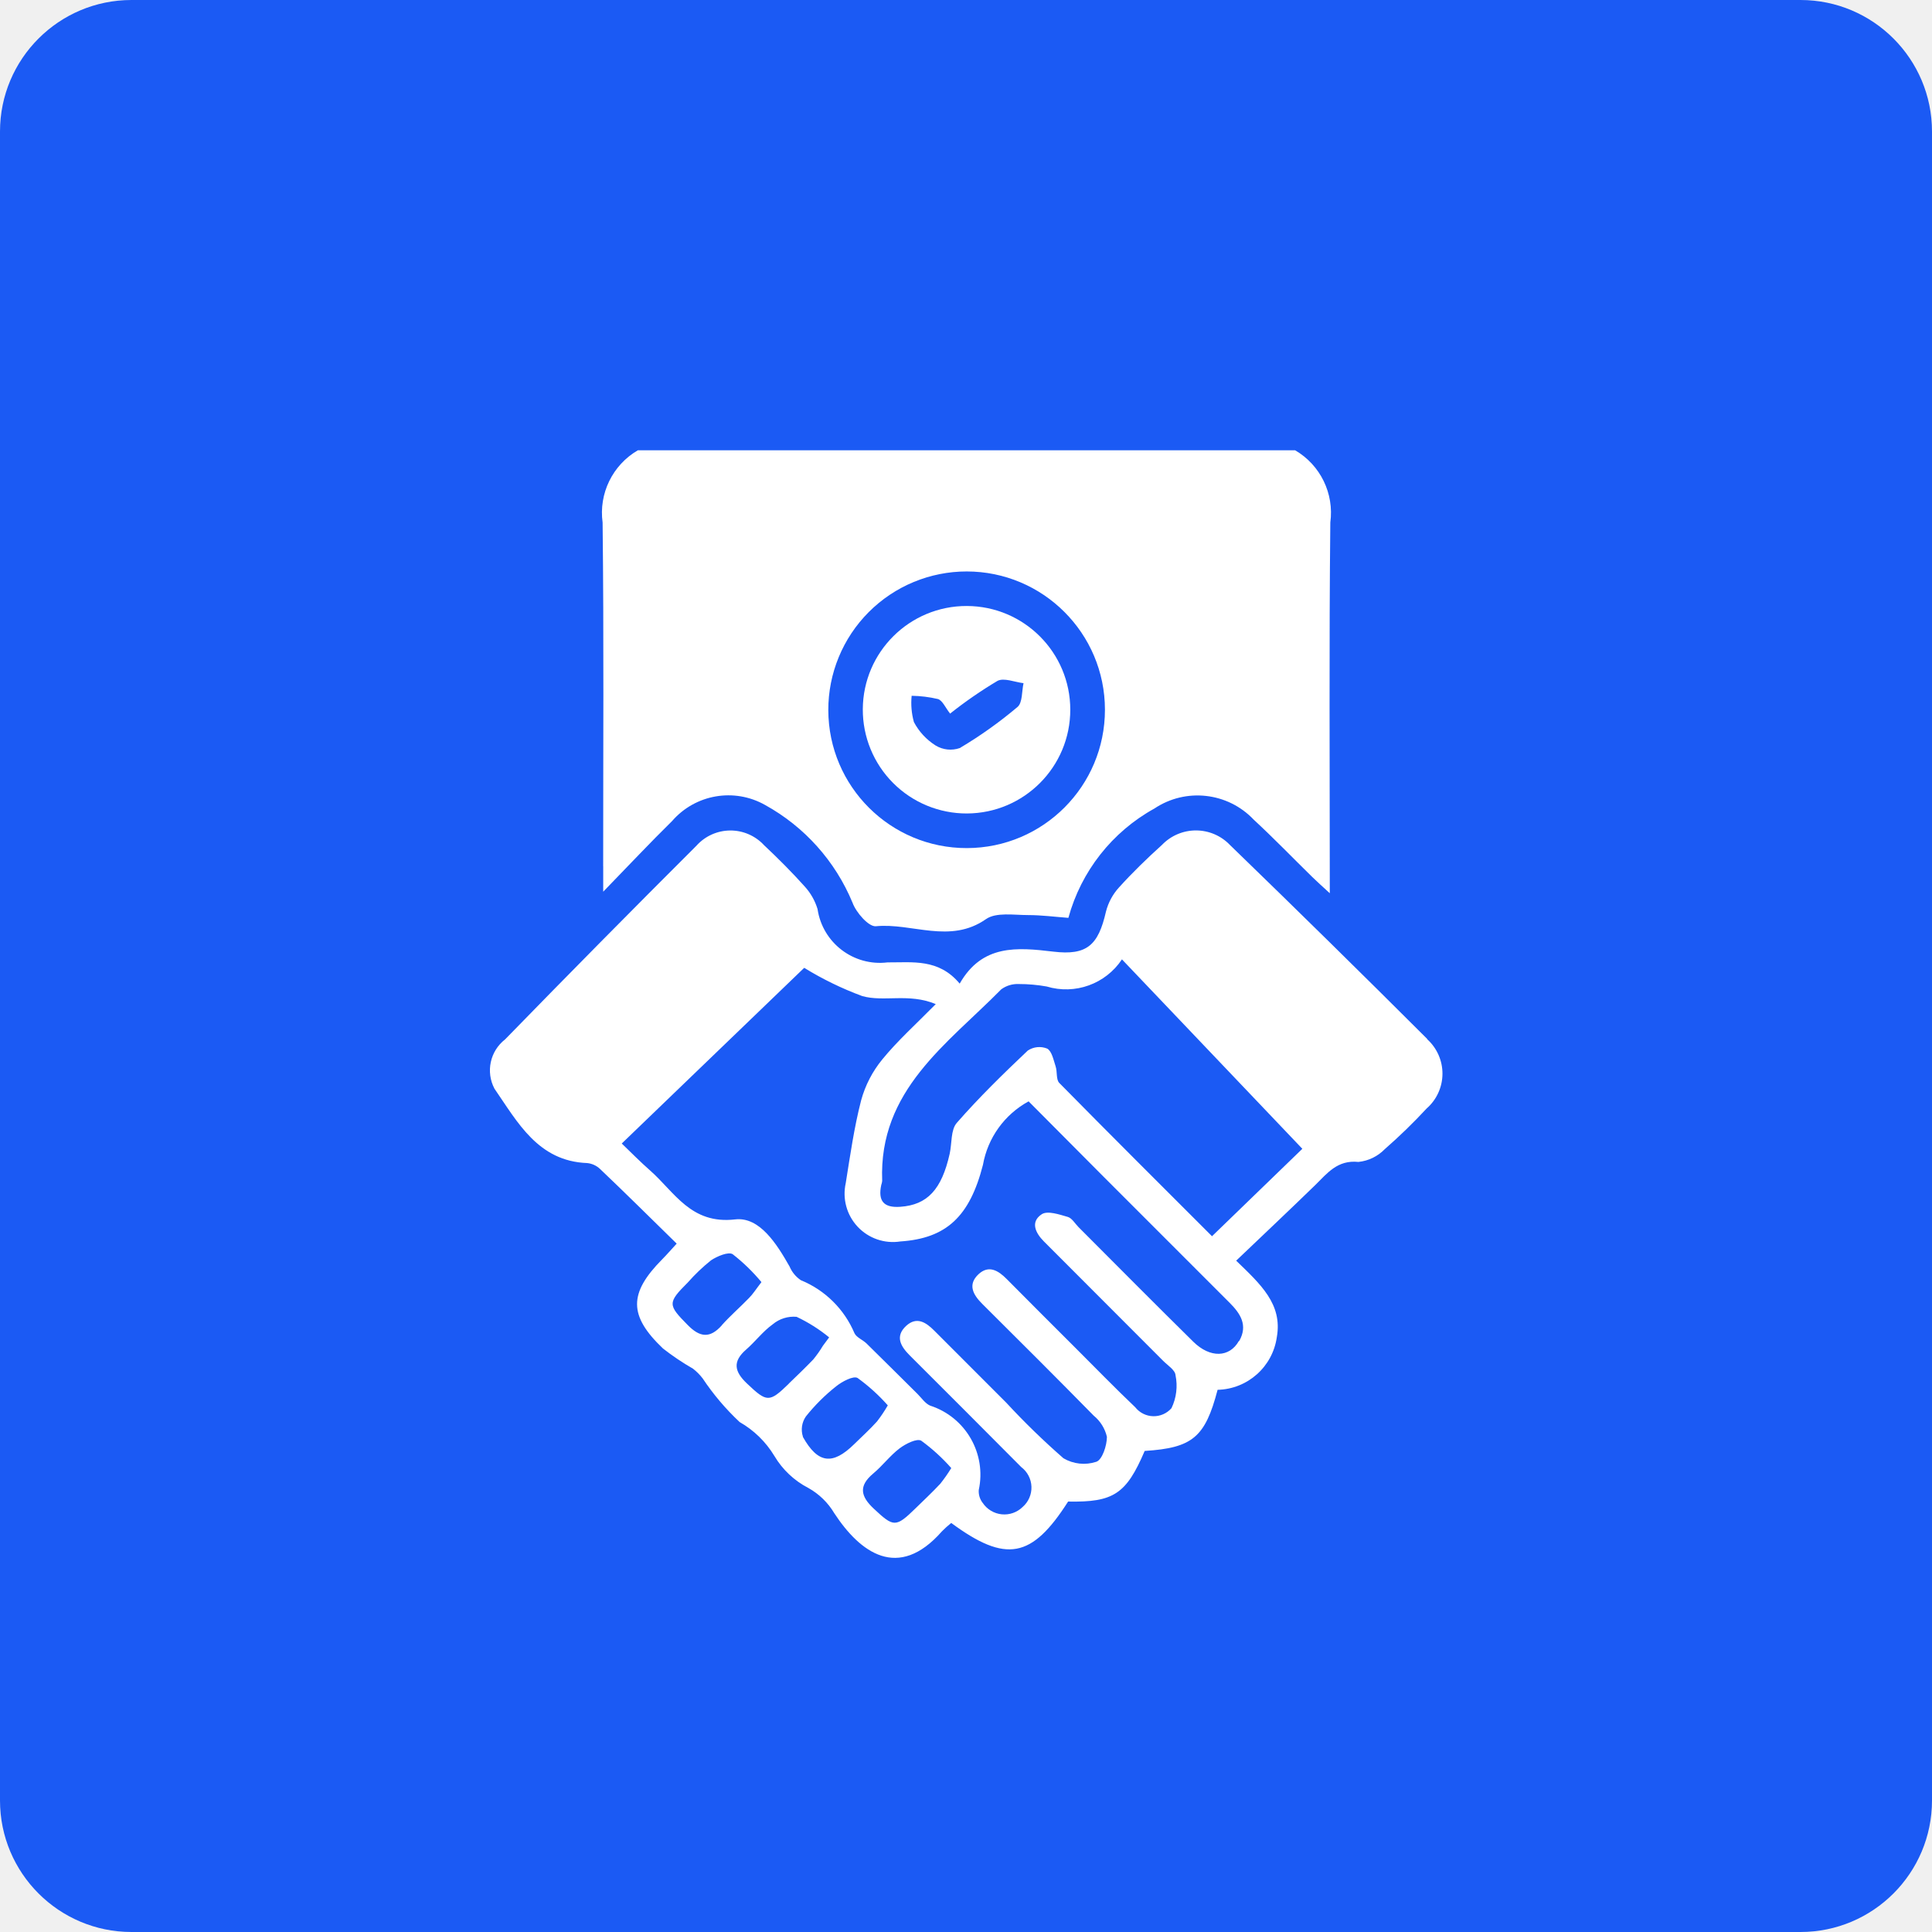
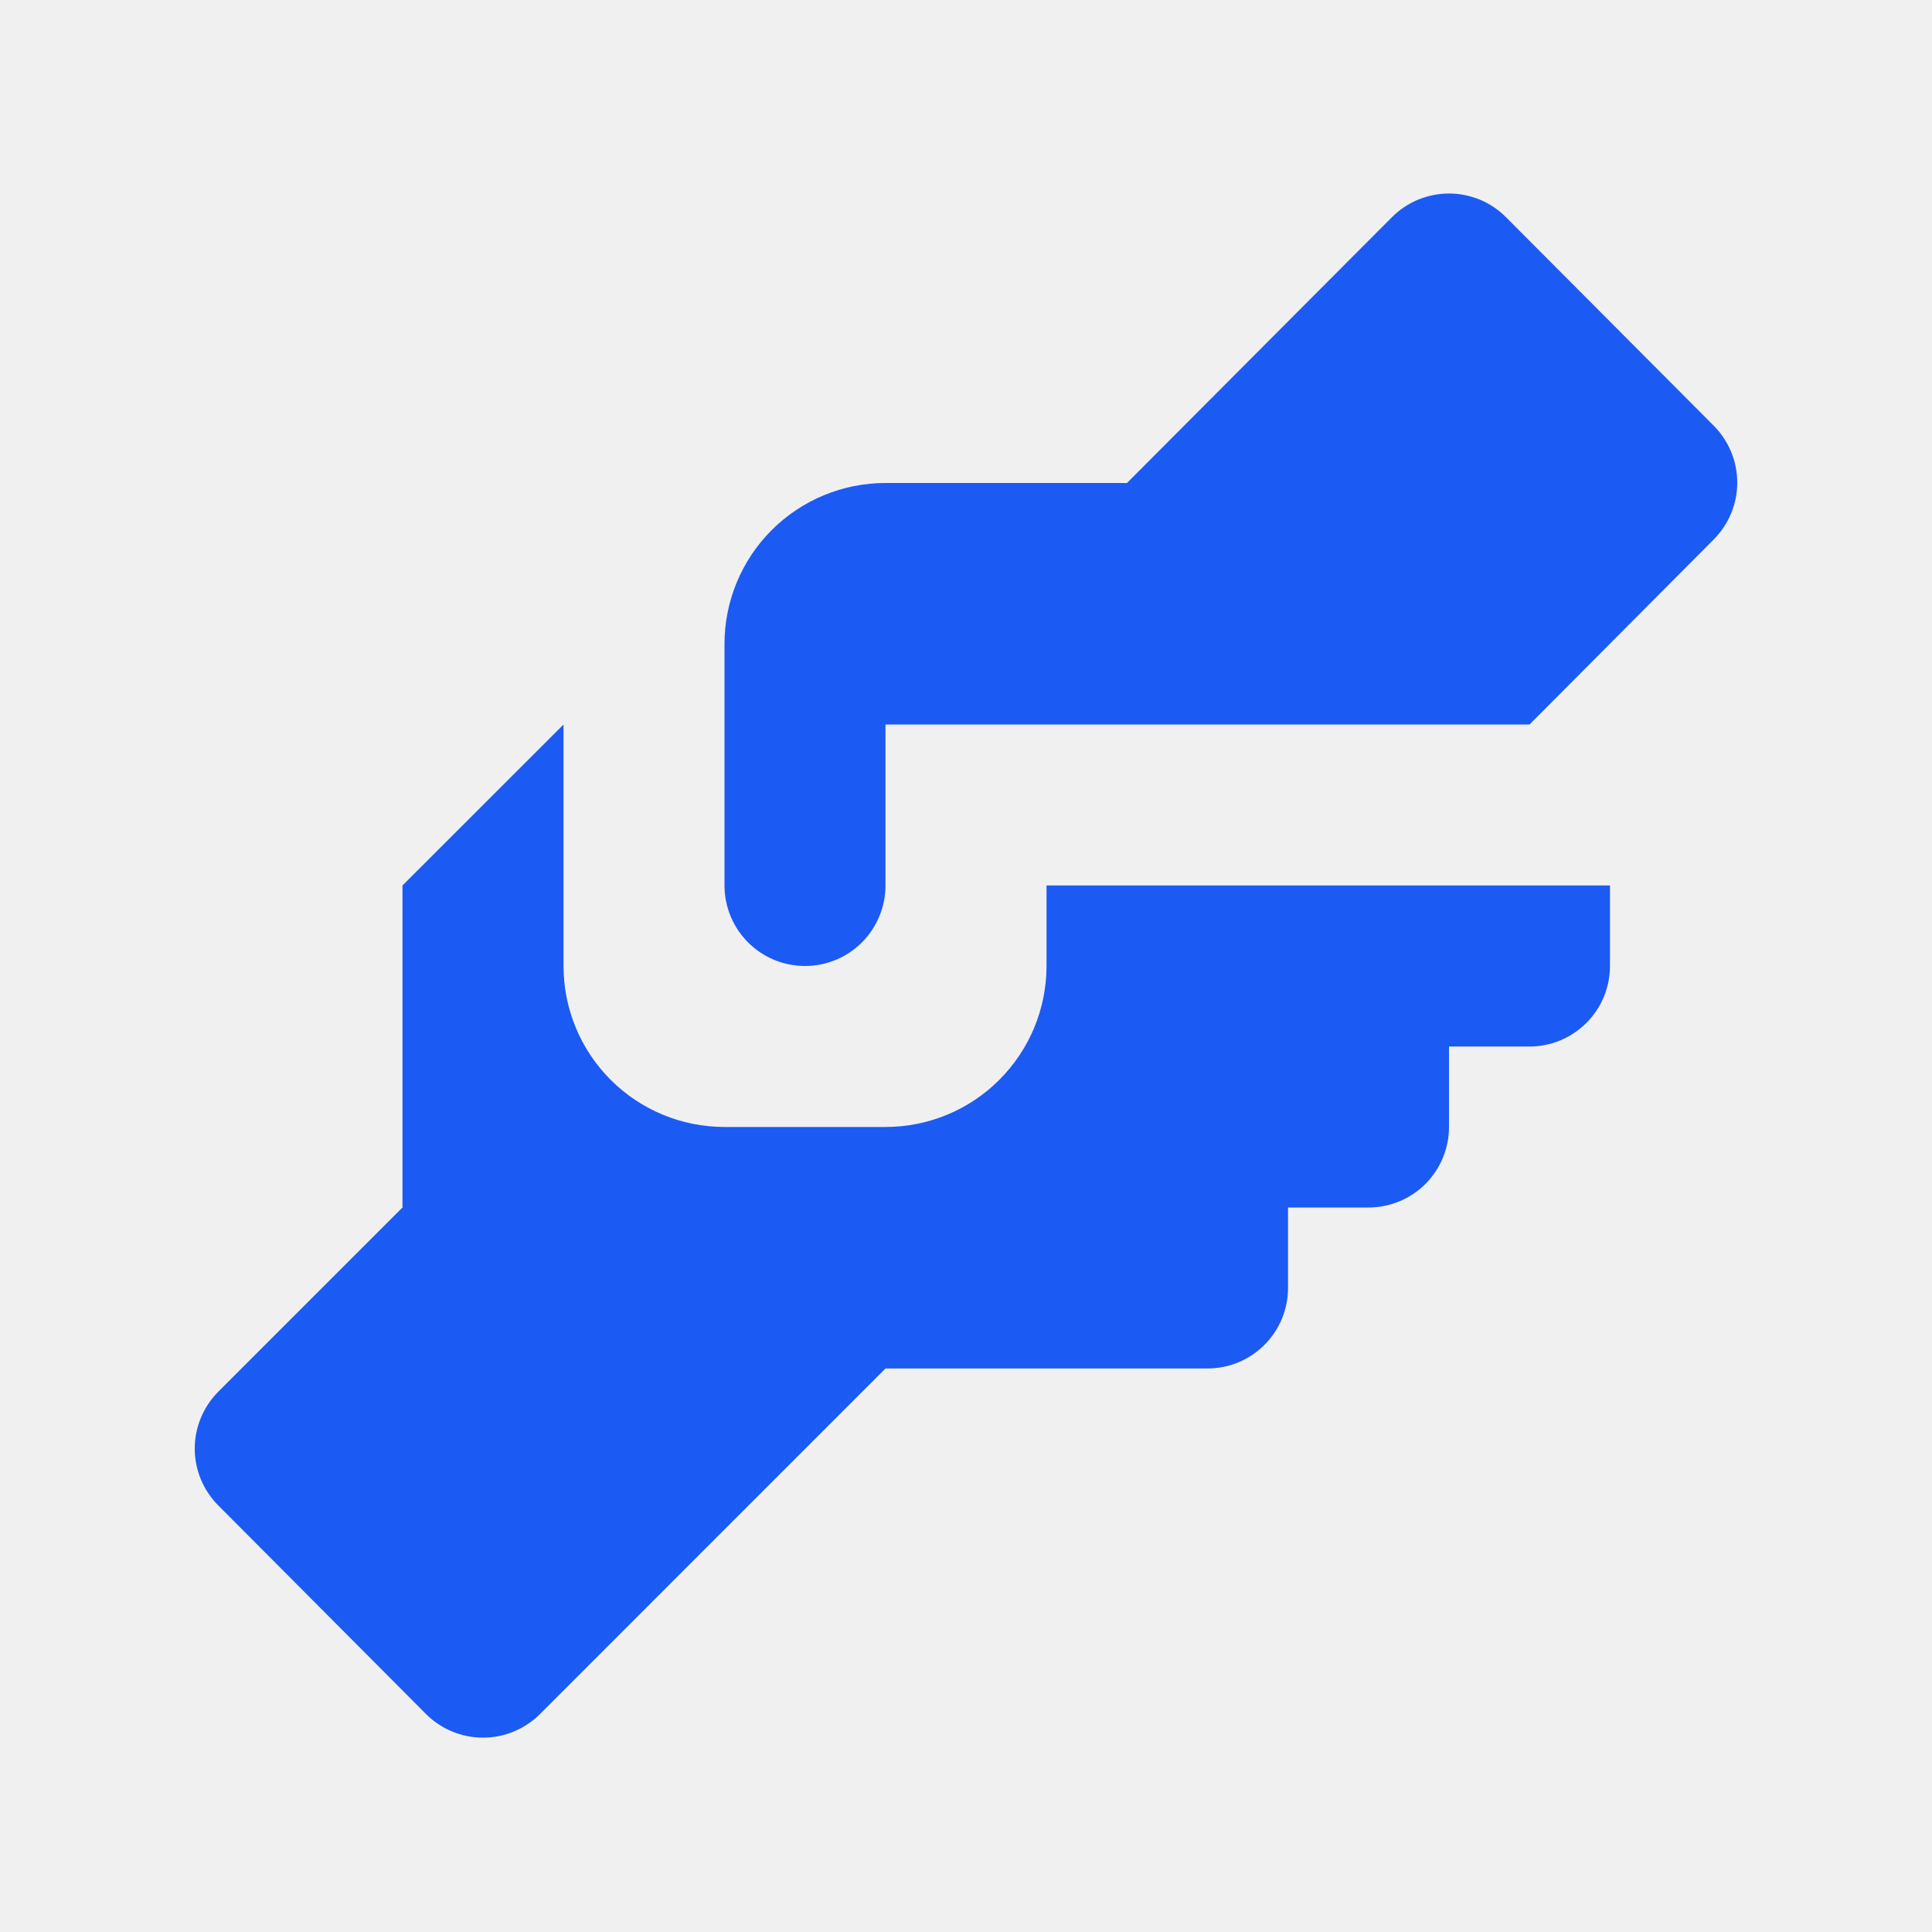
- <svg xmlns="http://www.w3.org/2000/svg" width="47.937" height="47.937" viewBox="0 0 47.937 47.937">
-   <defs>
-     <clipPath id="clip-path">
-       <rect id="Rectangle_12642" data-name="Rectangle 12642" width="23.654" height="27.479" fill="#fff" />
-     </clipPath>
-   </defs>
-   <g id="Group_32427" data-name="Group 32427" transform="translate(-636 -958)">
-     <g id="Group_32077" data-name="Group 32077" transform="translate(0.5 583.5)">
-       <rect id="Rectangle_11986" data-name="Rectangle 11986" width="47.937" height="47.937" rx="3.264" transform="translate(635.5 374.5)" fill="#1b5af4" />
-     </g>
-     <g id="Group_32429" data-name="Group 32429" transform="translate(648.141 969.173)">
-       <g id="Group_32428" data-name="Group 32428" clip-path="url(#clip-path)">
-         <path id="Path_37548" data-name="Path 37548" d="M26.115,10.321v.631c.646-.665,1.166-1.22,1.708-1.752a1.85,1.85,0,0,1,2.308-.4,4.919,4.919,0,0,1,2.17,2.425c.088.243.4.6.578.584.9-.088,1.84.448,2.734-.177.25-.175.691-.1,1.044-.1.332,0,.665.044,1,.069A4.432,4.432,0,0,1,39.79,8.889a1.923,1.923,0,0,1,2.465.275c.5.462.971.951,1.456,1.426.115.113.237.22.432.4,0-3.155-.019-6.176.013-9.2A1.793,1.793,0,0,0,43.284,0H26.974A1.793,1.793,0,0,0,26.1,1.793c.033,2.842.013,5.685.014,8.528m9.019-7.315A3.432,3.432,0,1,1,31.7,6.449a3.434,3.434,0,0,1,3.437-3.443" transform="translate(-23.289)" fill="#fff" />
-         <path id="Path_37549" data-name="Path 37549" d="M23.274,92.726Q20.845,90.3,18.38,87.914a1.168,1.168,0,0,0-1.69-.005c-.371.335-.732.685-1.067,1.056a1.405,1.405,0,0,0-.323.6c-.19.833-.471,1.092-1.306.992-.9-.107-1.765-.185-2.323.794-.521-.627-1.171-.523-1.791-.527A1.564,1.564,0,0,1,8.144,89.5a1.458,1.458,0,0,0-.312-.552c-.321-.359-.662-.7-1.015-1.032a1.134,1.134,0,0,0-1.679.014Q2.748,90.315.391,92.735a.973.973,0,0,0-.263,1.223c.572.829,1.082,1.8,2.3,1.845a.543.543,0,0,1,.321.148c.632.6,1.254,1.219,1.9,1.851-.143.155-.246.275-.357.387-.835.842-.84,1.4.017,2.215a6.286,6.286,0,0,0,.743.5,1.3,1.3,0,0,1,.242.243,6.171,6.171,0,0,0,.917,1.082,2.393,2.393,0,0,1,.863.843,2.1,2.1,0,0,0,.844.794,1.727,1.727,0,0,1,.64.623c.641.979,1.587,1.687,2.672.452a2.553,2.553,0,0,1,.231-.208c1.358,1,2,.879,2.9-.531,1.128.021,1.443-.187,1.9-1.256,1.186-.075,1.5-.337,1.809-1.517a1.52,1.52,0,0,0,1.47-1.309c.145-.819-.411-1.317-1.009-1.895.677-.646,1.324-1.256,1.962-1.876.3-.295.551-.628,1.072-.574a1.064,1.064,0,0,0,.653-.317,13.676,13.676,0,0,0,1.038-1.008,1.15,1.15,0,0,0,.013-1.721m-17.5,7.1c-.295.331-.544.3-.845-.006-.494-.5-.507-.55,0-1.056a4.578,4.578,0,0,1,.577-.551c.151-.1.431-.22.538-.151a4.588,4.588,0,0,1,.713.692c-.137.178-.213.3-.308.394-.222.23-.466.44-.678.678m1.665,1.449c-.487.475-.545.462-1.039-.006-.311-.295-.363-.544-.019-.842.229-.2.415-.451.659-.626a.81.81,0,0,1,.592-.186,3.894,3.894,0,0,1,.808.51l-.155.209a2.853,2.853,0,0,1-.238.338c-.2.208-.4.4-.608.6m.35,1.316a.57.57,0,0,1,.073-.5,4.652,4.652,0,0,1,.752-.749c.147-.118.427-.268.532-.206a4.594,4.594,0,0,1,.749.679,3.442,3.442,0,0,1-.268.4c-.18.2-.376.376-.566.563-.534.525-.9.485-1.273-.181m3.4,1.173c-.194.207-.4.4-.605.6-.493.482-.545.467-1.034.01-.33-.308-.384-.565-.015-.874.231-.193.416-.444.655-.625.15-.113.428-.253.536-.189a4.611,4.611,0,0,1,.745.679,3.884,3.884,0,0,1-.281.4m7.417-3.553c-.233.413-.714.429-1.131.018-.955-.941-1.9-1.894-2.846-2.842-.088-.088-.164-.225-.269-.255-.21-.06-.5-.16-.644-.067-.288.189-.161.462.054.677q1.479,1.479,2.956,2.96c.113.114.3.23.308.357a1.287,1.287,0,0,1-.1.819.585.585,0,0,1-.9-.024c-.505-.48-.991-.981-1.484-1.473-.569-.569-1.139-1.136-1.705-1.708-.209-.211-.445-.355-.7-.118-.275.259-.132.51.095.736.925.92,1.85,1.841,2.764,2.772a.961.961,0,0,1,.328.525c0,.215-.115.57-.263.62a.994.994,0,0,1-.815-.087,18.6,18.6,0,0,1-1.421-1.381q-.892-.89-1.782-1.783c-.207-.209-.438-.361-.7-.122-.282.261-.137.508.089.734q1.386,1.382,2.766,2.77a.638.638,0,0,1,.033.992.647.647,0,0,1-.987-.1.47.47,0,0,1-.1-.322,1.8,1.8,0,0,0-1.205-2.094c-.125-.053-.214-.191-.317-.293-.421-.416-.839-.835-1.262-1.249-.094-.092-.249-.148-.3-.256a2.453,2.453,0,0,0-1.331-1.315.771.771,0,0,1-.279-.339c-.317-.559-.743-1.239-1.35-1.169-1.1.128-1.5-.677-2.114-1.217-.241-.211-.465-.44-.7-.666l4.527-4.359a8.1,8.1,0,0,0,1.438.7c.539.155,1.157-.08,1.826.2-.5.507-.949.91-1.327,1.373a2.743,2.743,0,0,0-.524,1.013c-.174.673-.272,1.366-.382,2.054A1.2,1.2,0,0,0,10.2,97.748c1.138-.076,1.719-.615,2.048-1.9a2.237,2.237,0,0,1,1.133-1.576c.621.624,1.248,1.256,1.876,1.886q1.553,1.556,3.109,3.109c.273.272.46.561.242.948m-.68-2.6c-1.246-1.246-2.523-2.517-3.786-3.8-.083-.085-.046-.278-.091-.412-.052-.158-.093-.375-.209-.44a.517.517,0,0,0-.482.049c-.609.577-1.211,1.164-1.762,1.795-.151.173-.118.506-.175.764-.2.893-.556,1.269-1.223,1.317-.42.031-.559-.149-.475-.542a.441.441,0,0,0,.023-.1c-.09-2.25,1.612-3.392,2.953-4.753a.684.684,0,0,1,.435-.132,3.927,3.927,0,0,1,.693.061,1.665,1.665,0,0,0,1.868-.673l4.476,4.7-2.243,2.171" transform="translate(0 -78.118)" fill="#fff" />
-         <path id="Path_37550" data-name="Path 37550" d="M88.607,41.02a2.574,2.574,0,1,0-2.584-2.59,2.575,2.575,0,0,0,2.584,2.59M87.233,38.1a3.042,3.042,0,0,1,.656.081c.113.038.181.21.3.361a10.673,10.673,0,0,1,1.176-.812c.162-.084.428.032.646.057-.045.2-.023.484-.149.59a10.581,10.581,0,0,1-1.433,1.02.708.708,0,0,1-.6-.064,1.535,1.535,0,0,1-.538-.581,1.77,1.77,0,0,1-.056-.652" transform="translate(-76.756 -32.009)" fill="#fff" />
-       </g>
-     </g>
-   </g>
+ <svg xmlns="http://www.w3.org/2000/svg" width="25" height="25" viewBox="0 0 25 25" fill="none">
+   <path d="M11.458 6.25H14.583L18.01 2.812C18.107 2.715 18.222 2.637 18.349 2.584C18.476 2.532 18.612 2.504 18.75 2.504C18.887 2.504 19.024 2.532 19.151 2.584C19.277 2.637 19.393 2.715 19.489 2.812L22.177 5.51C22.371 5.706 22.48 5.97 22.48 6.245C22.48 6.52 22.371 6.784 22.177 6.979L19.792 9.375H11.458V11.458C11.458 11.735 11.348 11.999 11.153 12.195C10.958 12.39 10.693 12.5 10.417 12.5C10.14 12.5 9.875 12.39 9.68 12.195C9.485 11.999 9.375 11.735 9.375 11.458V8.333C9.375 7.781 9.594 7.251 9.985 6.86C10.376 6.469 10.906 6.25 11.458 6.25ZM5.208 11.458V15.625L2.823 18.01C2.629 18.206 2.52 18.47 2.52 18.745C2.52 19.02 2.629 19.284 2.823 19.479L5.51 22.177C5.607 22.275 5.722 22.352 5.849 22.405C5.976 22.458 6.112 22.485 6.25 22.485C6.387 22.485 6.524 22.458 6.651 22.405C6.777 22.352 6.893 22.275 6.99 22.177L11.458 17.708H15.625C15.901 17.708 16.166 17.599 16.361 17.403C16.557 17.208 16.667 16.943 16.667 16.667V15.625H17.708C17.985 15.625 18.25 15.515 18.445 15.32C18.64 15.124 18.75 14.86 18.75 14.583V13.542H19.792C20.068 13.542 20.333 13.432 20.528 13.236C20.724 13.041 20.833 12.776 20.833 12.5V11.458H13.542V12.5C13.542 13.053 13.322 13.582 12.931 13.973C12.541 14.364 12.011 14.583 11.458 14.583H9.375C8.822 14.583 8.293 14.364 7.902 13.973C7.511 13.582 7.292 13.053 7.292 12.5V9.375L5.208 11.458Z" fill="#1C5AF4" />
</svg>
